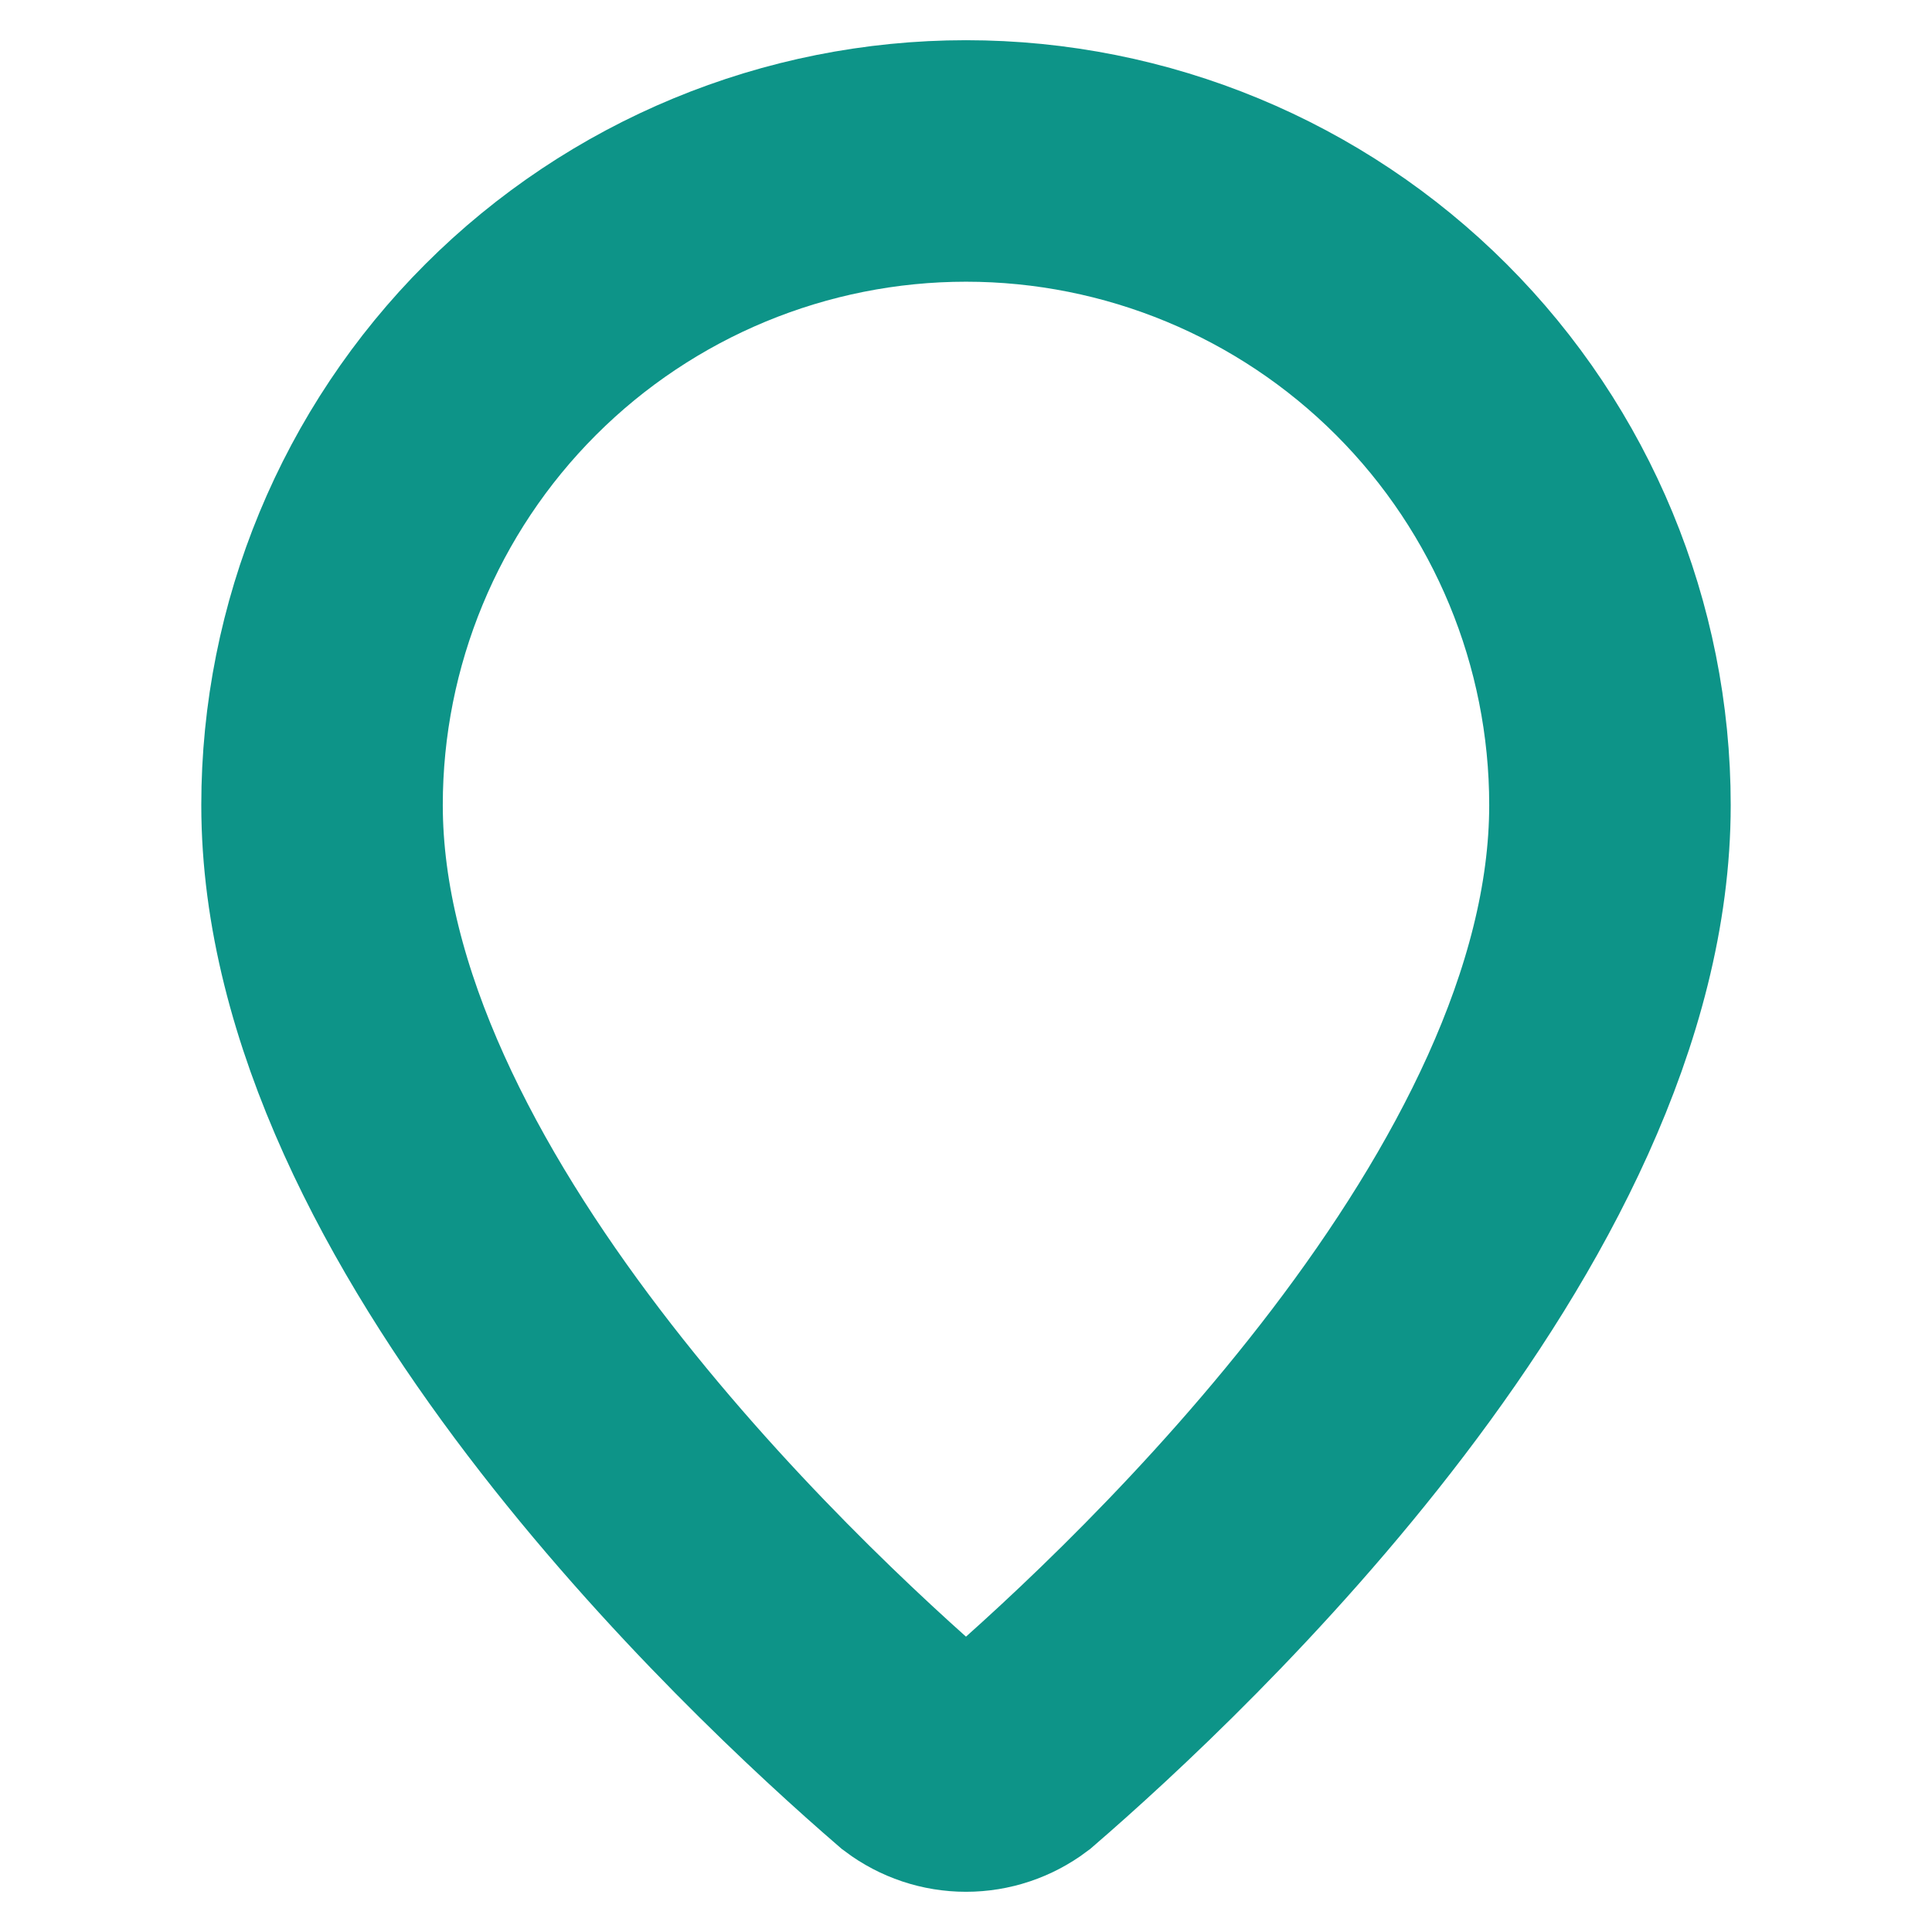
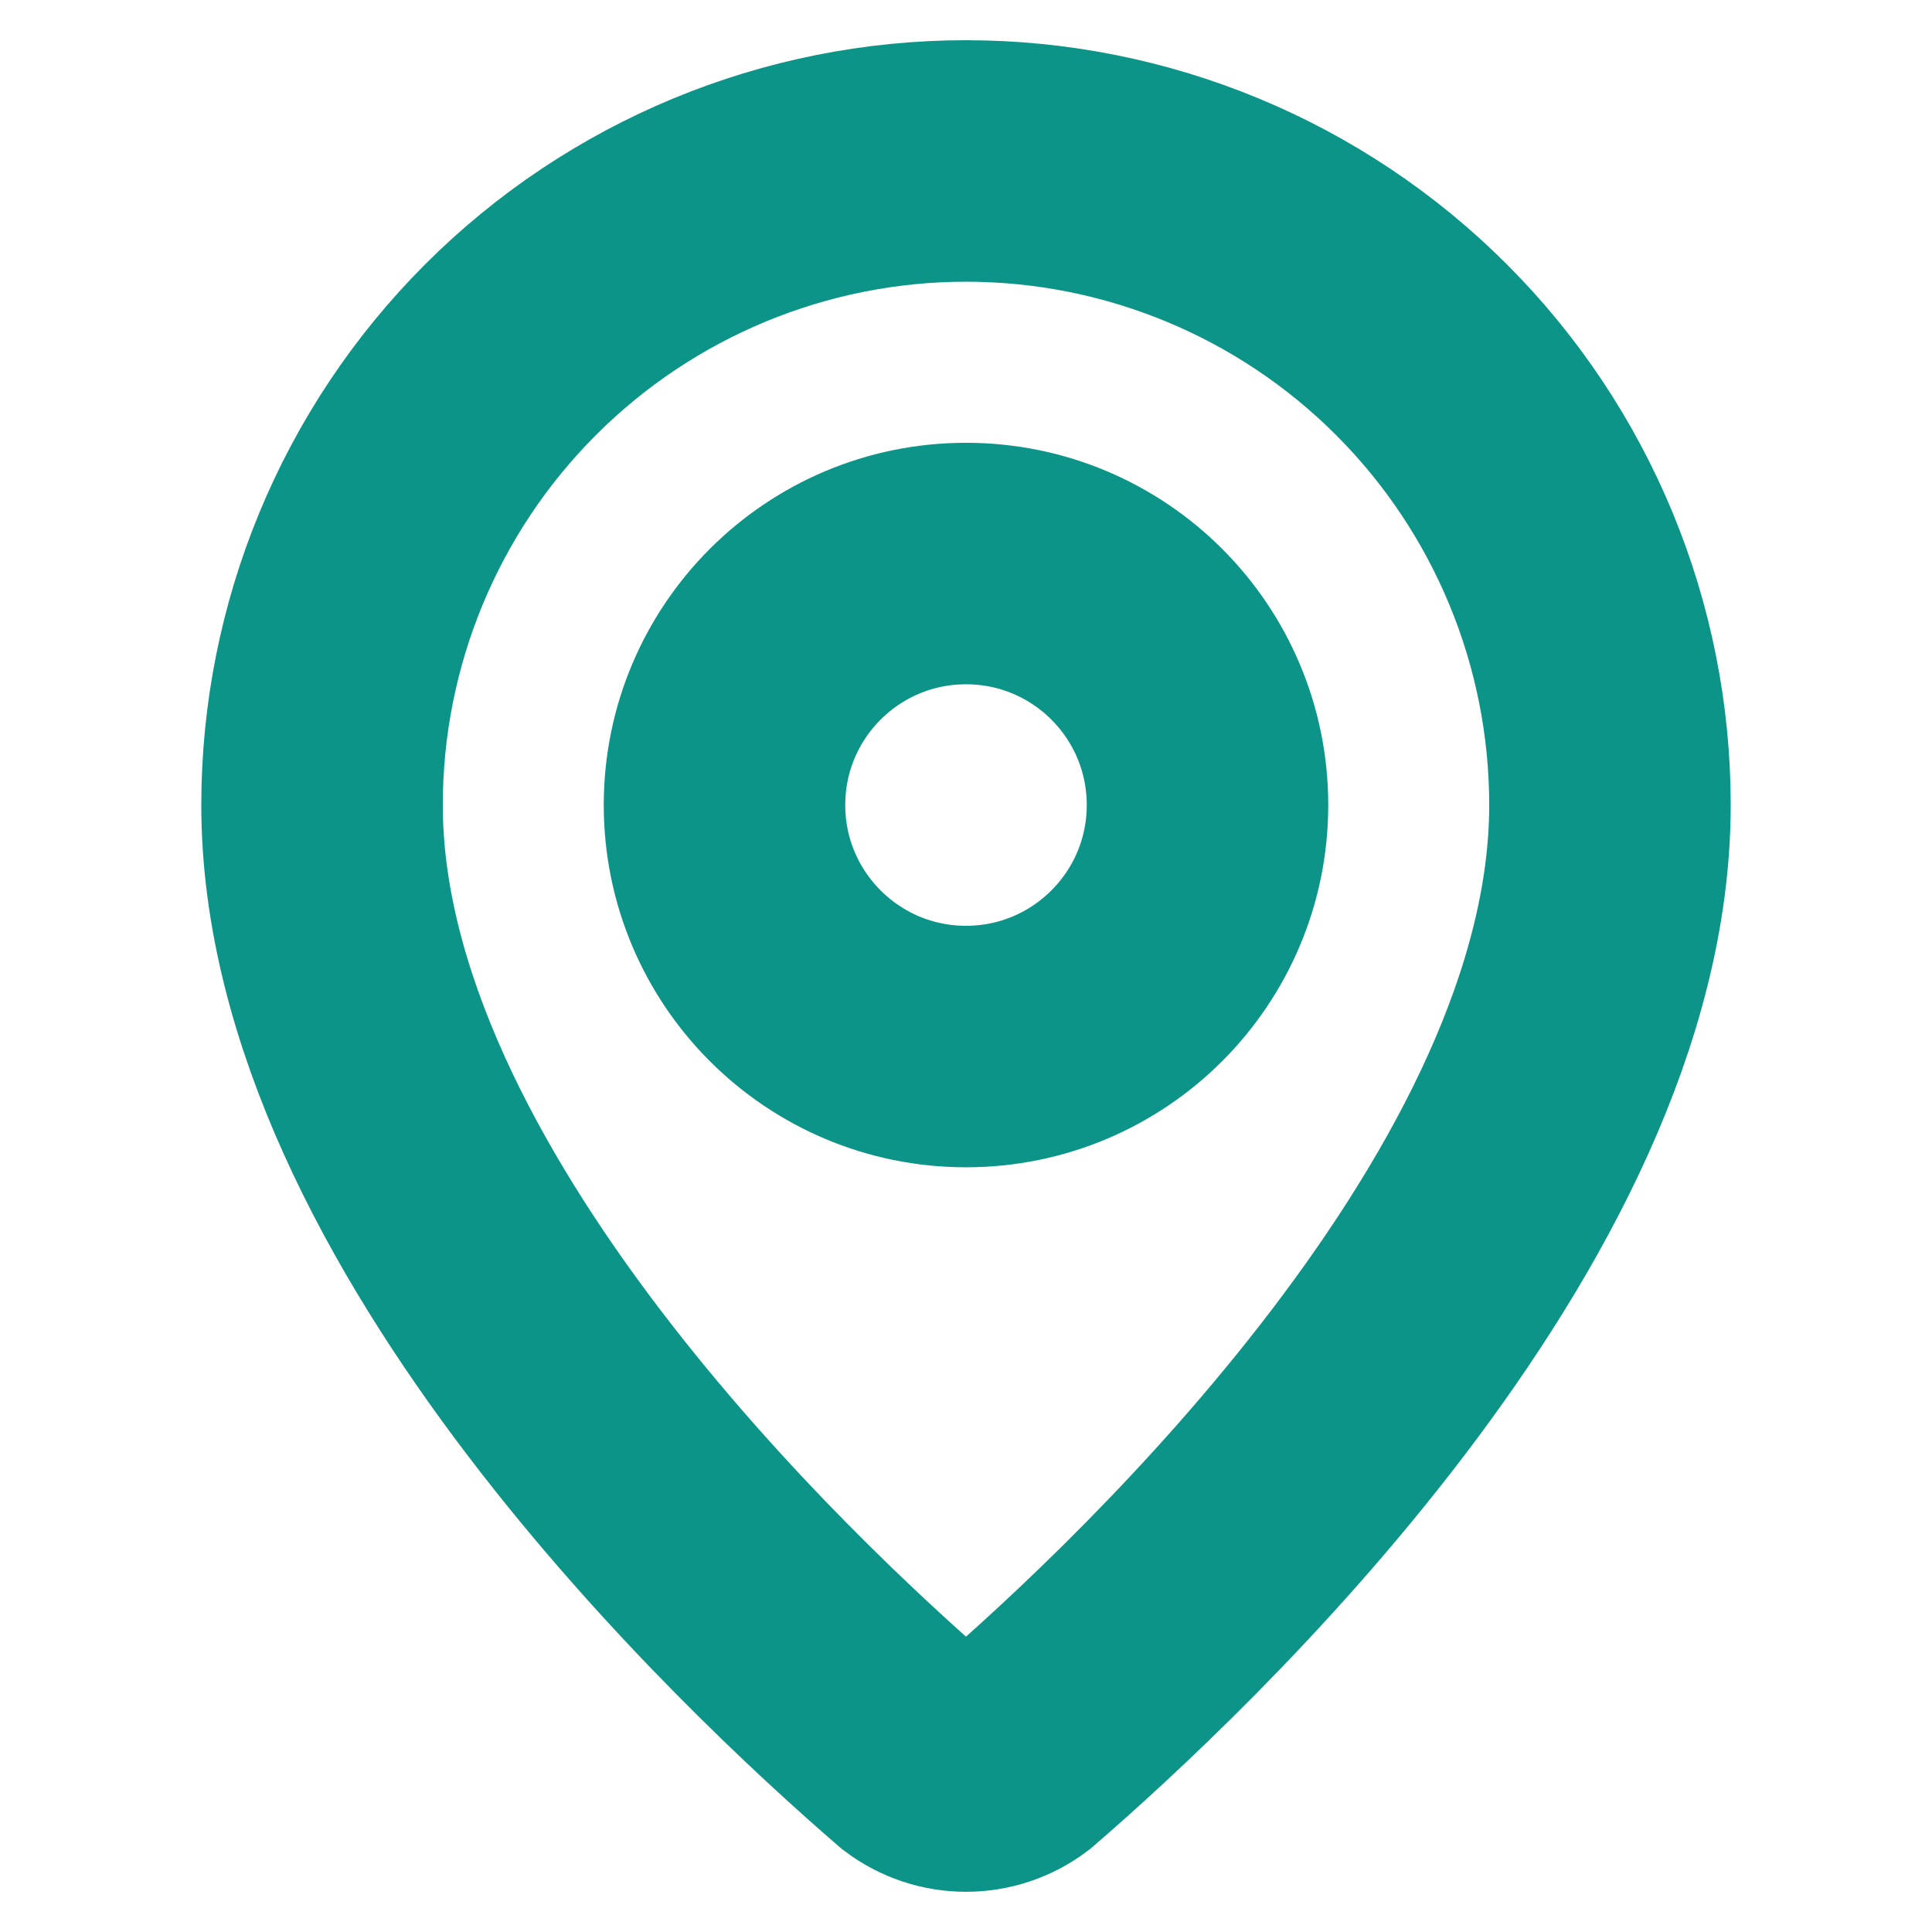
<svg xmlns="http://www.w3.org/2000/svg" preserveAspectRatio="none" overflow="visible" style="display: block;" width="16" height="16" viewBox="0 0 16 16" fill="none">
  <g id="map-pin">
    <path id="Vector" d="M8.401 14.533C9.64 13.463 13.333 9.996 13.333 6.667C13.333 5.252 12.771 3.895 11.771 2.895C10.771 1.895 9.414 1.333 8 1.333C6.586 1.333 5.229 1.895 4.229 2.895C3.229 3.895 2.667 5.252 2.667 6.667C2.667 9.996 6.359 13.463 7.599 14.533C7.715 14.62 7.855 14.667 8 14.667C8.145 14.667 8.285 14.62 8.401 14.533Z" stroke="#0D9488" stroke-width="2" stroke-linecap="round" />
+     <path id="Vector_2" d="M8 8.667C9.105 8.667 10 7.771 10 6.667C10 5.562 9.105 4.667 8 4.667C6.895 4.667 6 5.562 6 6.667C6 7.771 6.895 8.667 8 8.667Z" stroke="#0D9488" stroke-width="2" stroke-linecap="round" />
  </g>
</svg>
